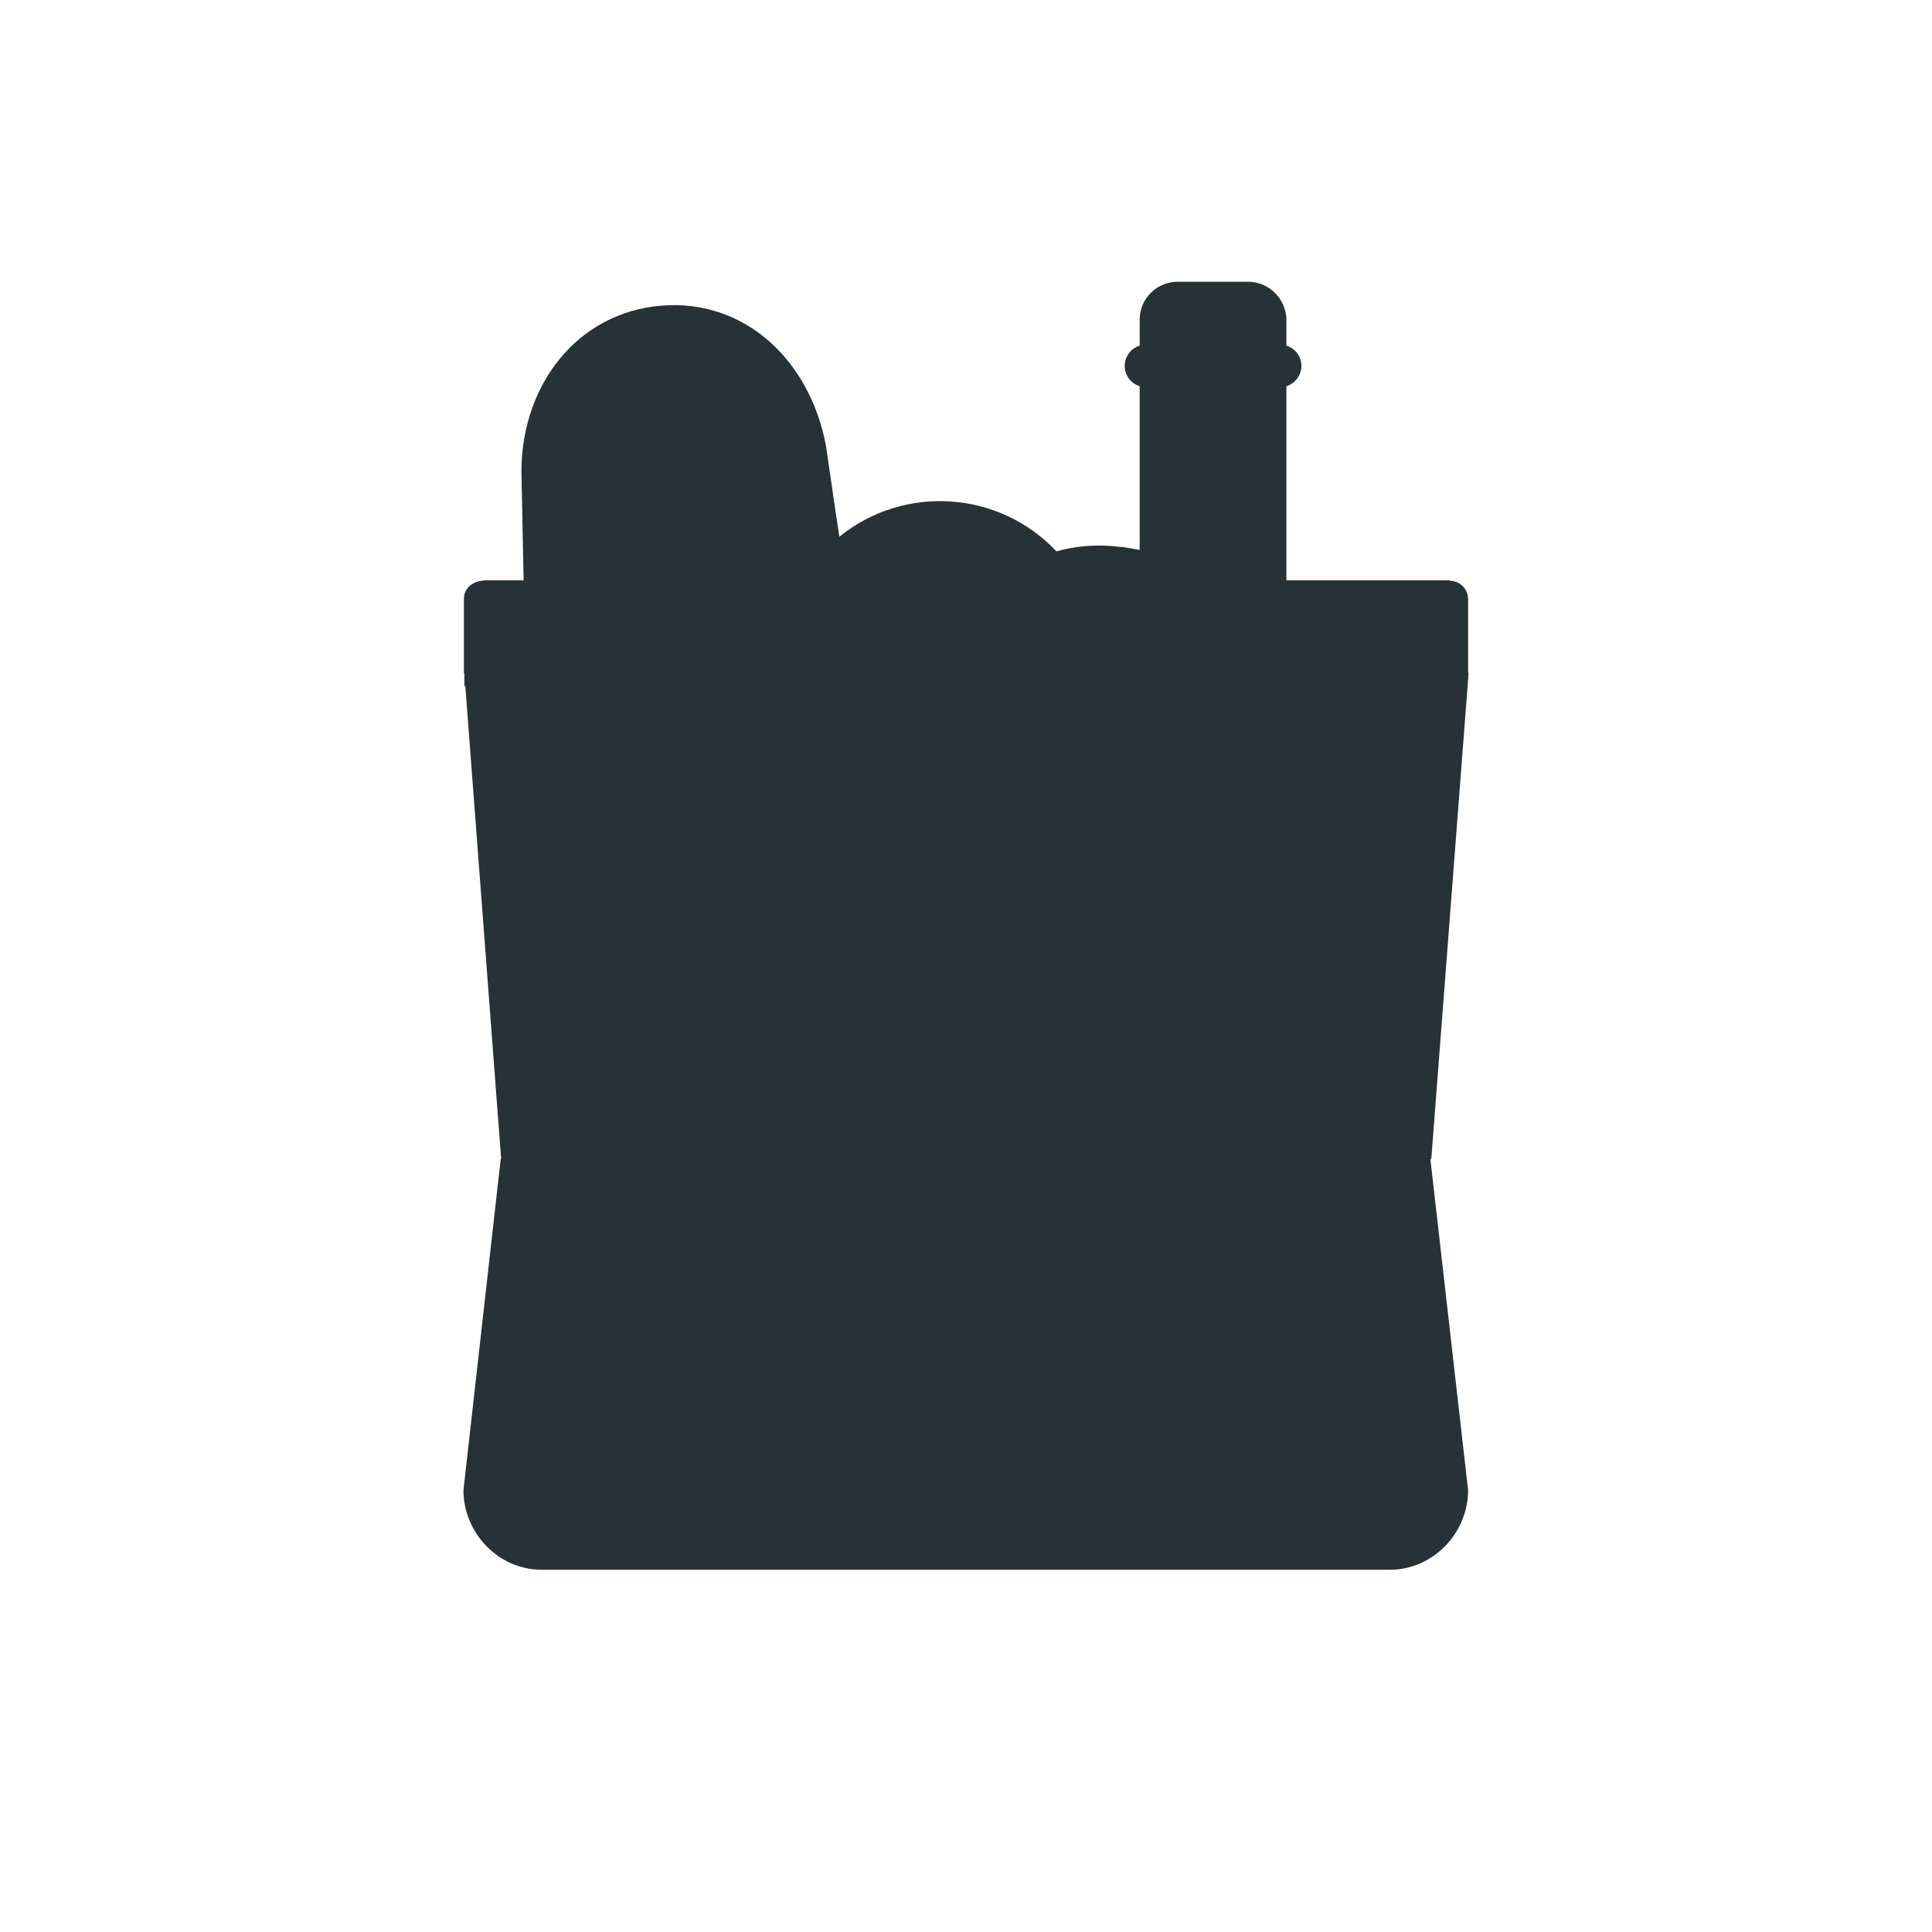
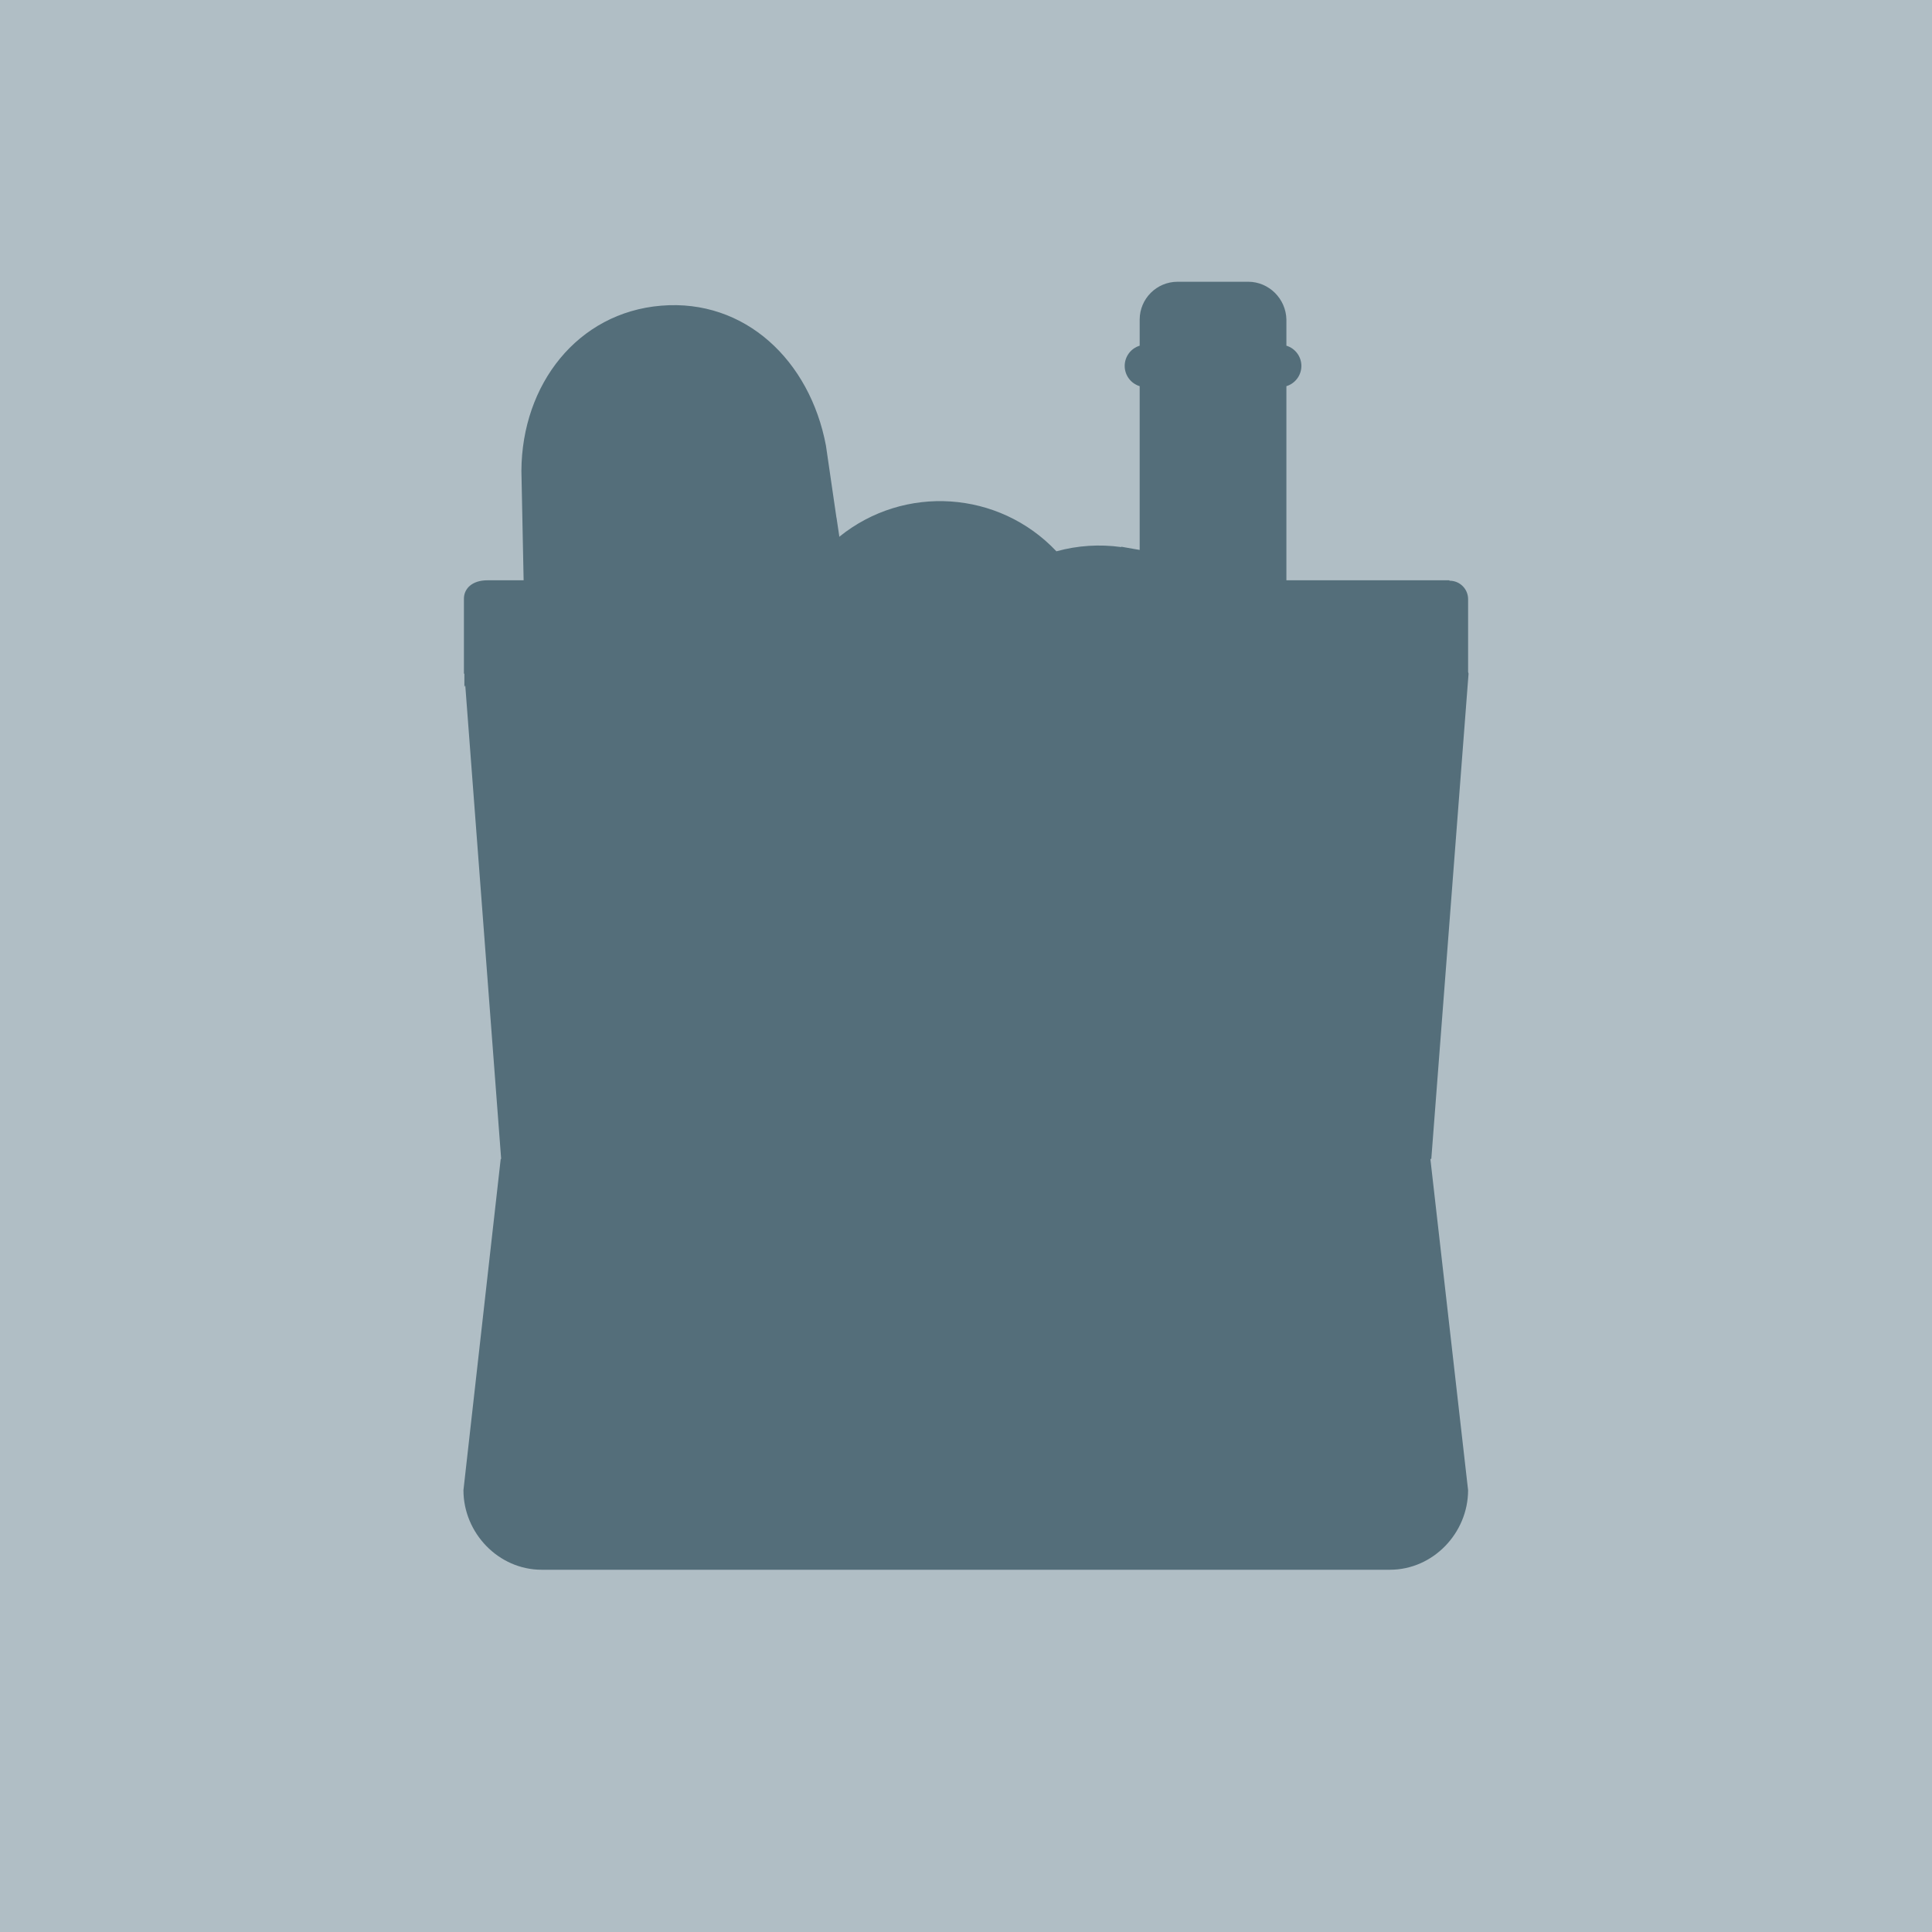
- <svg xmlns="http://www.w3.org/2000/svg" id="svg8" version="1.1" viewBox="0 0 192 192">
-   <path fill="#263238" d="M117.008 28.001a3.765 3.765 0 0 0-3.748 3.748v2.606a2.103 2.103 0 0 0 0 4.023v16.274l-.198-.035a15.909 15.909 0 0 0-.384-.065l-1.248-.22v.036a15.909 15.909 0 0 0-6.444.421 15.909 15.909 0 0 0-21.582-1.442l-.008-.058a.114.114 0 0 1 .01-.009l-.274-1.828c-.002.001-.003.003-.006.003l-1.046-7.18c-1.6-8.457-8.045-14.584-16.365-13.898-8.32.686-13.852 7.817-13.898 16.412l.22 10.88h-3.602c-1.508 0-2.331.822-2.331 1.828v7.451l.045.003v1.323a1.829 1.829 0 0 1 .088-.17l3.568 47.073h-.045l-3.703 32.915c0 4.251 3.476 7.908 7.773 7.908h84.297c4.297 0 7.77-3.657 7.77-7.908l-3.748-32.915h.092l3.702-48.23a1.829 1.829 0 0 0-.045-.168v-7.236a1.829 1.829 0 0 0-1.828-1.83l-.046-.045h-16.183V38.377a2.103 2.103 0 0 0 0-4.023v-2.606c-.045-2.057-1.736-3.748-3.793-3.748z" />
+ <svg xmlns="http://www.w3.org/2000/svg" version="1.1" viewBox="0 0 192 192">
+   <path fill="#b0bec5" d="M0 0h192v192H0Z" />
+   <path fill="#546e7a" stroke-width=".457" d="M117.008 28.001a3.765 3.765 0 0 0-3.748 3.748v2.606a2.103 2.103 0 0 0 0 4.023v16.274l-.198-.035a15.909 15.909 0 0 0-.384-.065l-1.248-.22v.036a15.909 15.909 0 0 0-6.444.421 15.909 15.909 0 0 0-21.582-1.442l-.008-.058a.114.114 0 0 1 .01-.009l-.274-1.828c-.002.001-.003.003-.006.003l-1.046-7.18c-1.6-8.457-8.045-14.584-16.365-13.898-8.32.686-13.852 7.817-13.898 16.412l.22 10.88h-3.602c-1.508 0-2.331.822-2.331 1.828v7.451l.045.003v1.323a1.829 1.829 0 0 1 .088-.17l3.568 47.073h-.045l-3.703 32.915c0 4.251 3.476 7.908 7.773 7.908h84.297c4.297 0 7.77-3.657 7.77-7.908l-3.748-32.915h.092l3.702-48.23a1.829 1.829 0 0 0-.045-.168v-7.236a1.829 1.829 0 0 0-1.828-1.83l-.046-.045h-16.183V38.377a2.103 2.103 0 0 0 0-4.023v-2.606c-.045-2.057-1.736-3.748-3.793-3.748z" />
</svg>
